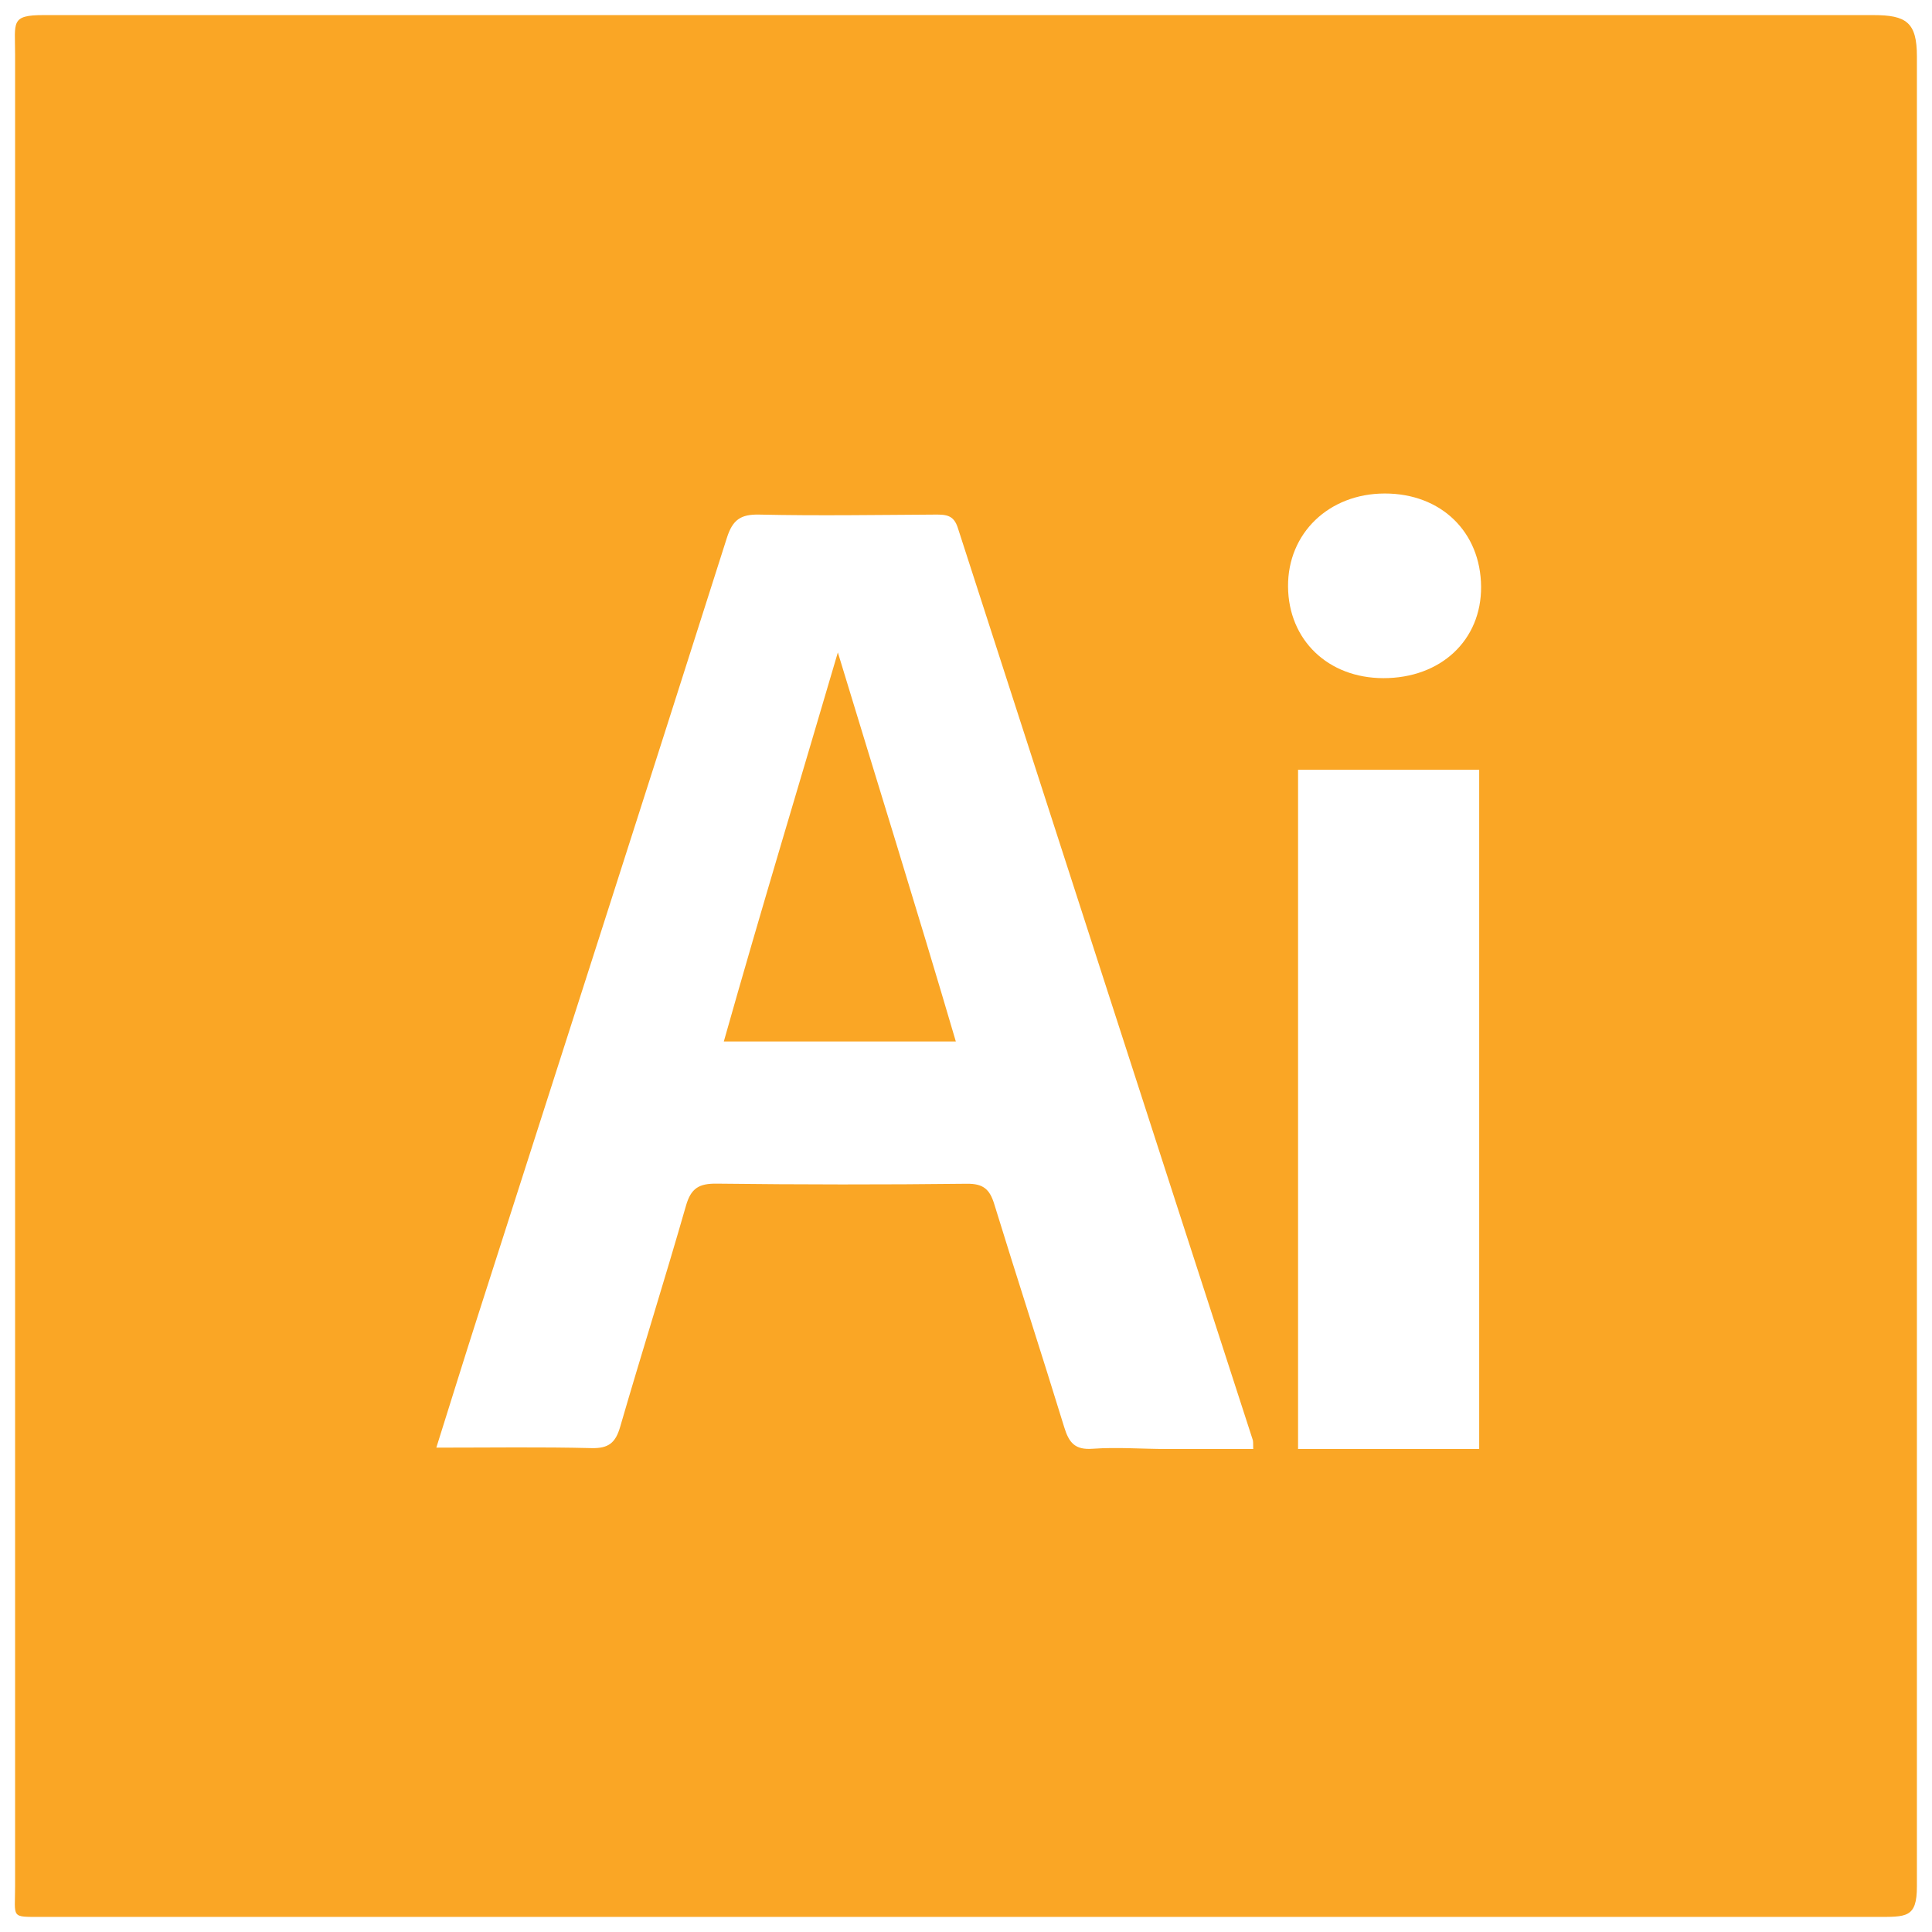
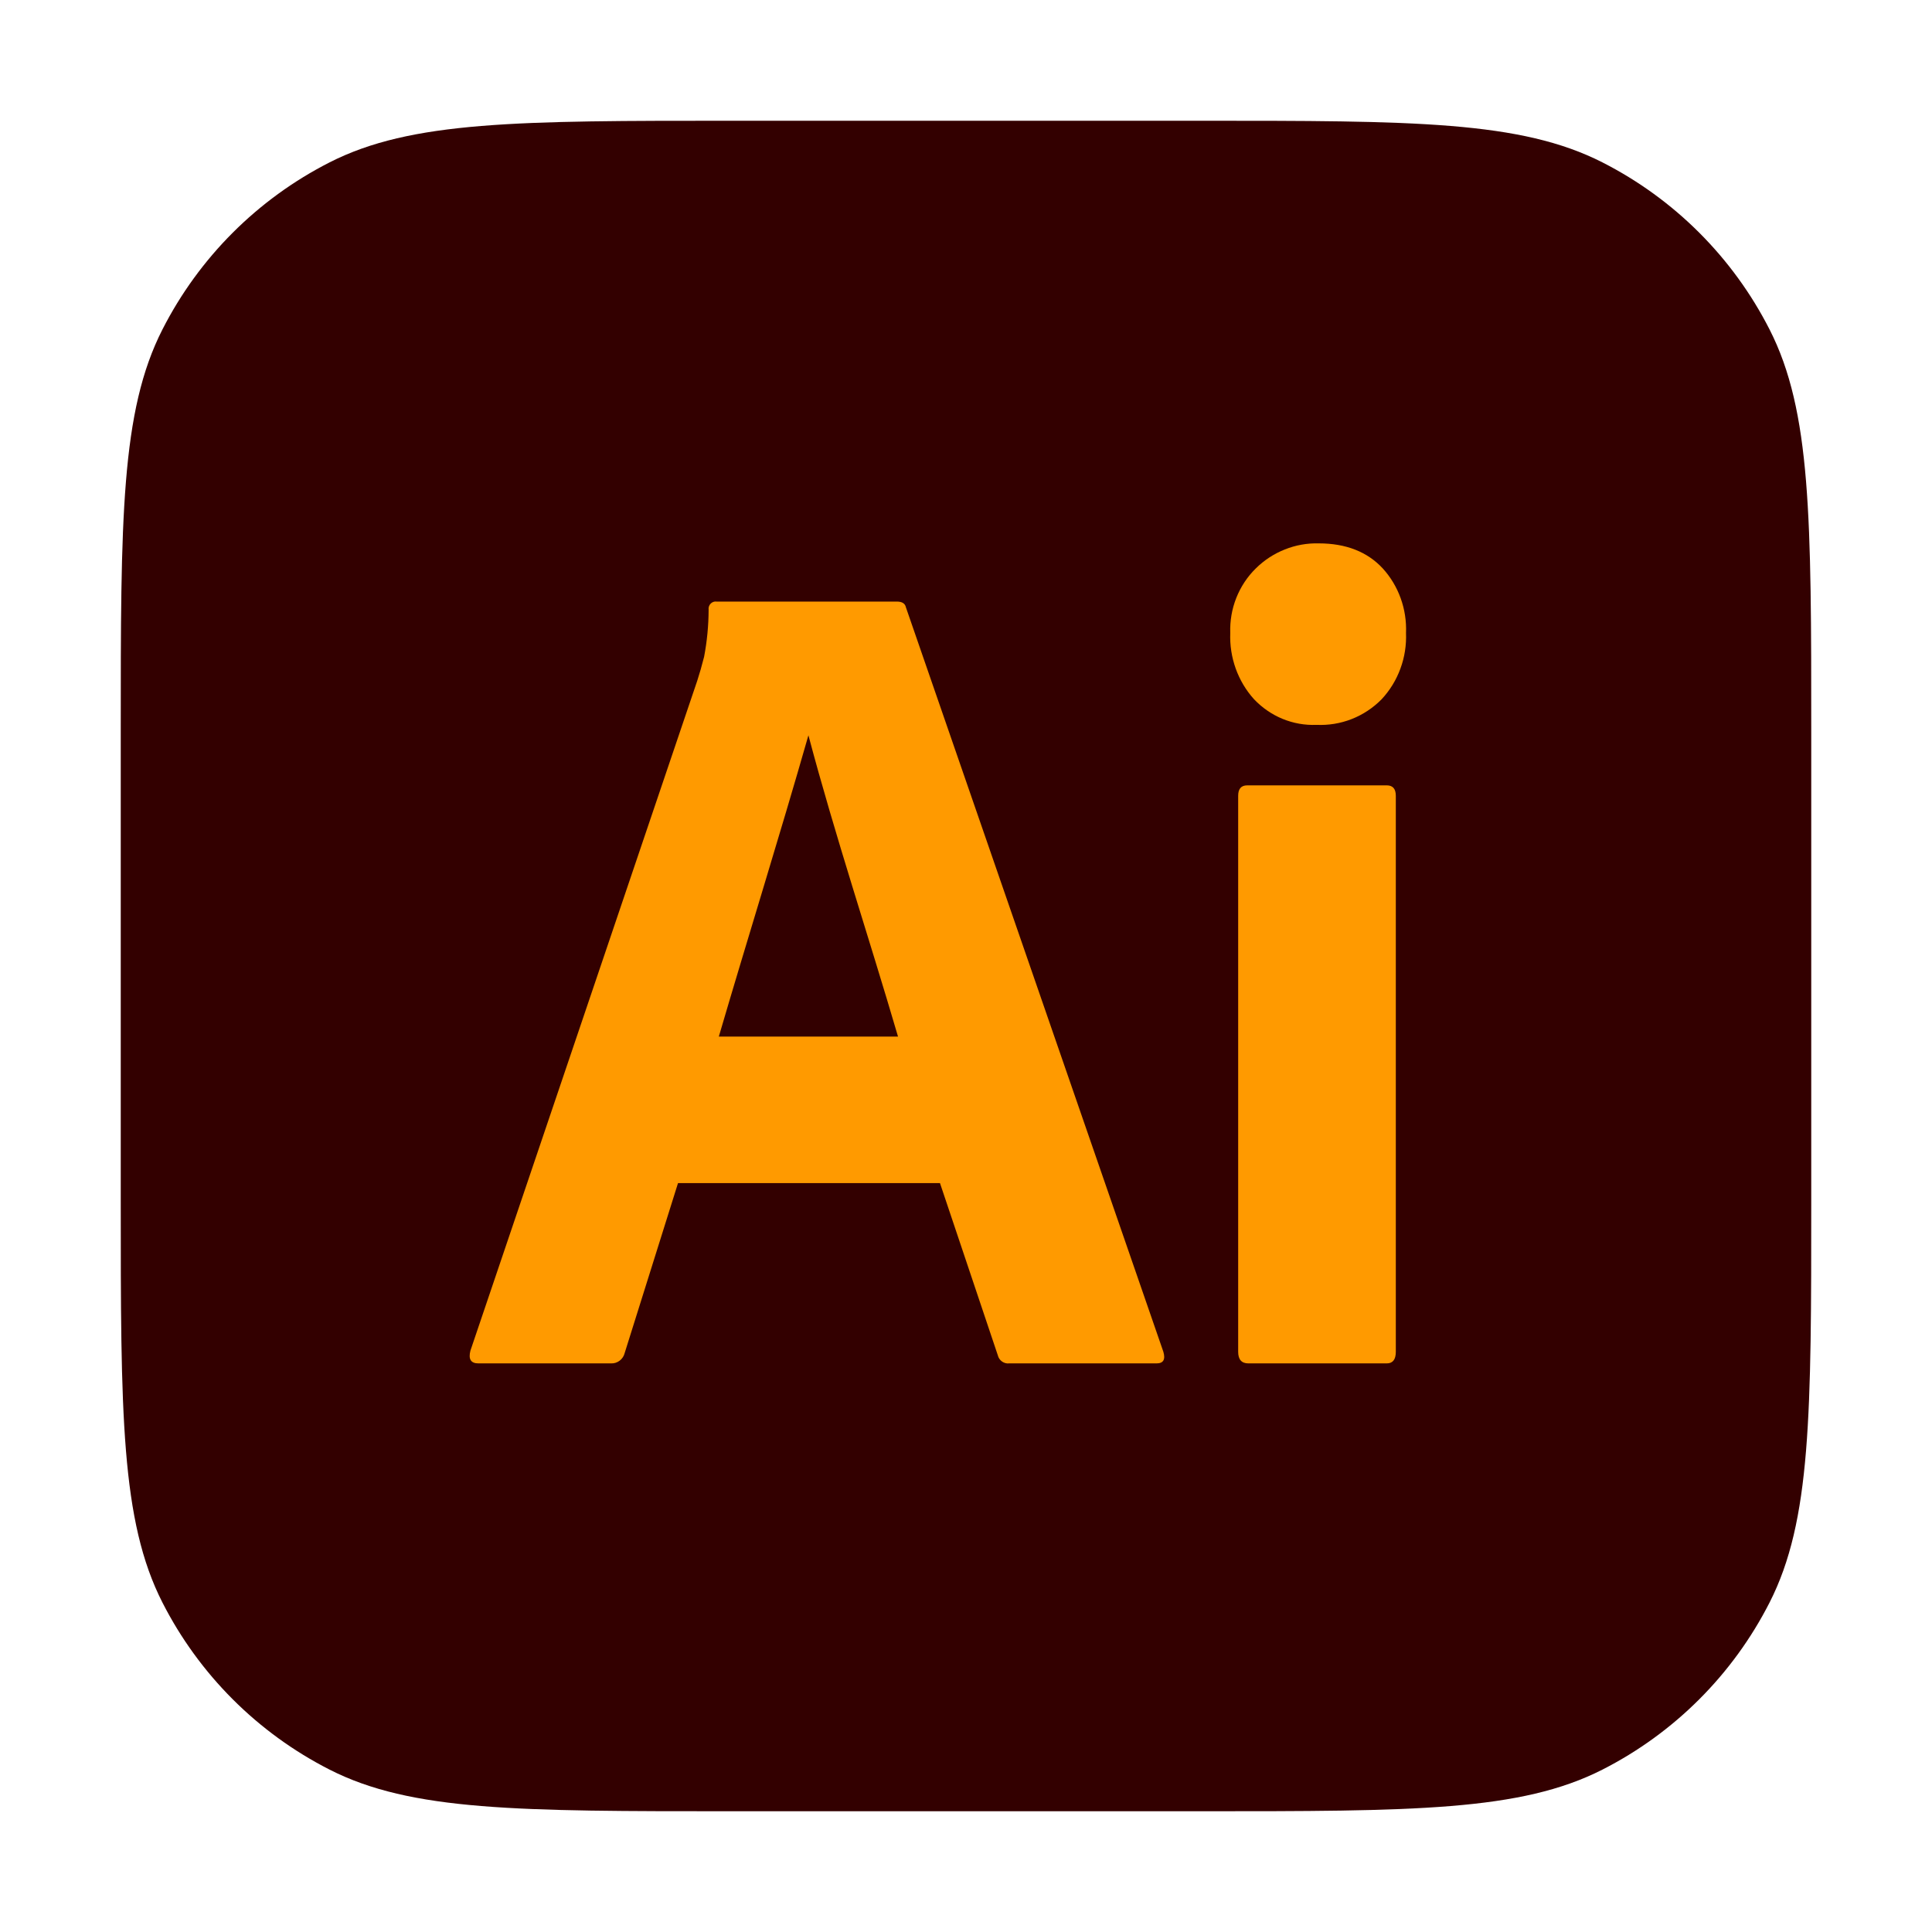
- <svg xmlns="http://www.w3.org/2000/svg" viewBox="0 0 128 128">
-   <path fill-rule="evenodd" clip-rule="evenodd" fill="#FAA625" d="M47.955 69h15.371c-2.646-9-5.252-17.32-7.816-25.776C53.022 51.71 50.498 60 47.955 69zm76.157-68H2.873C.687 1 1 1.476 1 3.585v121.394C1 127.086.687 127 2.719 127h121.547c2.031 0 2.734.086 2.734-2.022V3.739C127 1.476 126.298 1 124.112 1zM77.298 96c-1.637 0-3.28-.133-4.909-.016-1.175.088-1.568-.406-1.881-1.426-1.514-4.931-3.123-9.86-4.638-14.79-.305-.992-.741-1.354-1.816-1.341-5.523.064-11.049.058-16.573-.007-1.163-.014-1.698.296-2.03 1.45-1.406 4.904-2.944 9.768-4.365 14.667-.308 1.062-.776 1.433-1.904 1.404-3.318-.083-6.641-.032-10.274-.032.959-3.045 1.829-5.861 2.729-8.665 5.514-17.2 11.047-34.4 16.521-51.611.382-1.198.913-1.567 2.143-1.54 3.886.086 7.775.022 11.663 0 .727-.005 1.223.038 1.489.864 6.505 20.116 13.033 40.356 19.555 60.47.028.091.01.573.025.573h-5.735zM98 96H86V51h12v45zm-6.35-51.071c-3.665-.005-6.289-2.528-6.314-6.07-.024-3.532 2.707-6.159 6.406-6.163 3.728-.004 6.355 2.537 6.384 6.171.026 3.545-2.667 6.068-6.476 6.062z" />
+ <svg xmlns="http://www.w3.org/2000/svg" width="800px" height="800px" viewBox="0 0 32 32" fill="none">
+   <path d="M2 12.133C2 8.586 2 6.813 2.69 5.458C3.297 4.266 4.266 3.297 5.458 2.69C6.813 2 8.586 2 12.133 2H19.867C23.414 2 25.187 2 26.542 2.69C27.734 3.297 28.703 4.266 29.31 5.458C30 6.813 30 8.586 30 12.133V19.867C30 23.414 30 25.187 29.31 26.542C28.703 27.734 27.734 28.703 26.542 29.31C25.187 30 23.414 30 19.867 30H12.133C8.586 30 6.813 30 5.458 29.31C4.266 28.703 3.297 27.734 2.69 26.542C2 25.187 2 23.414 2 19.867V12.133Z" fill="#330000" />
+   <path d="M15.569 19.596H11.23L10.347 22.409C10.322 22.514 10.226 22.587 10.121 22.582H7.924C7.799 22.582 7.755 22.512 7.792 22.37L11.549 11.274C11.587 11.158 11.624 11.027 11.662 10.879C11.711 10.622 11.736 10.361 11.737 10.099C11.726 10.021 11.794 9.953 11.868 9.964H14.855C14.942 9.964 14.992 9.996 15.005 10.06L19.269 22.39C19.306 22.518 19.269 22.582 19.156 22.582H16.714C16.629 22.592 16.547 22.533 16.527 22.448L15.569 19.596ZM11.906 17.169H14.874C14.386 15.503 13.836 13.858 13.39 12.179C12.909 13.861 12.384 15.537 11.906 17.169Z" fill="#FF9A00" />
+   <path d="M21.805 12.006C21.613 12.014 21.422 11.98 21.244 11.907C21.066 11.834 20.905 11.723 20.771 11.582C20.638 11.435 20.535 11.262 20.467 11.073C20.4 10.885 20.369 10.685 20.377 10.484C20.37 10.285 20.404 10.087 20.477 9.903C20.55 9.719 20.66 9.552 20.8 9.415C20.938 9.278 21.101 9.172 21.28 9.101C21.459 9.029 21.65 8.995 21.842 9C22.293 9 22.647 9.139 22.903 9.415C23.033 9.558 23.134 9.726 23.2 9.91C23.266 10.093 23.296 10.289 23.288 10.484C23.296 10.685 23.265 10.886 23.195 11.075C23.126 11.264 23.02 11.436 22.884 11.582C22.743 11.725 22.574 11.837 22.388 11.91C22.202 11.983 22.003 12.015 21.805 12.006ZM20.508 22.39V13.181C20.508 13.065 20.558 13.008 20.659 13.008H22.969C23.069 13.008 23.119 13.065 23.119 13.181V22.39C23.119 22.518 23.069 22.582 22.969 22.582H20.677C20.565 22.582 20.508 22.518 20.508 22.39Z" fill="#FF9A00" />
</svg>
